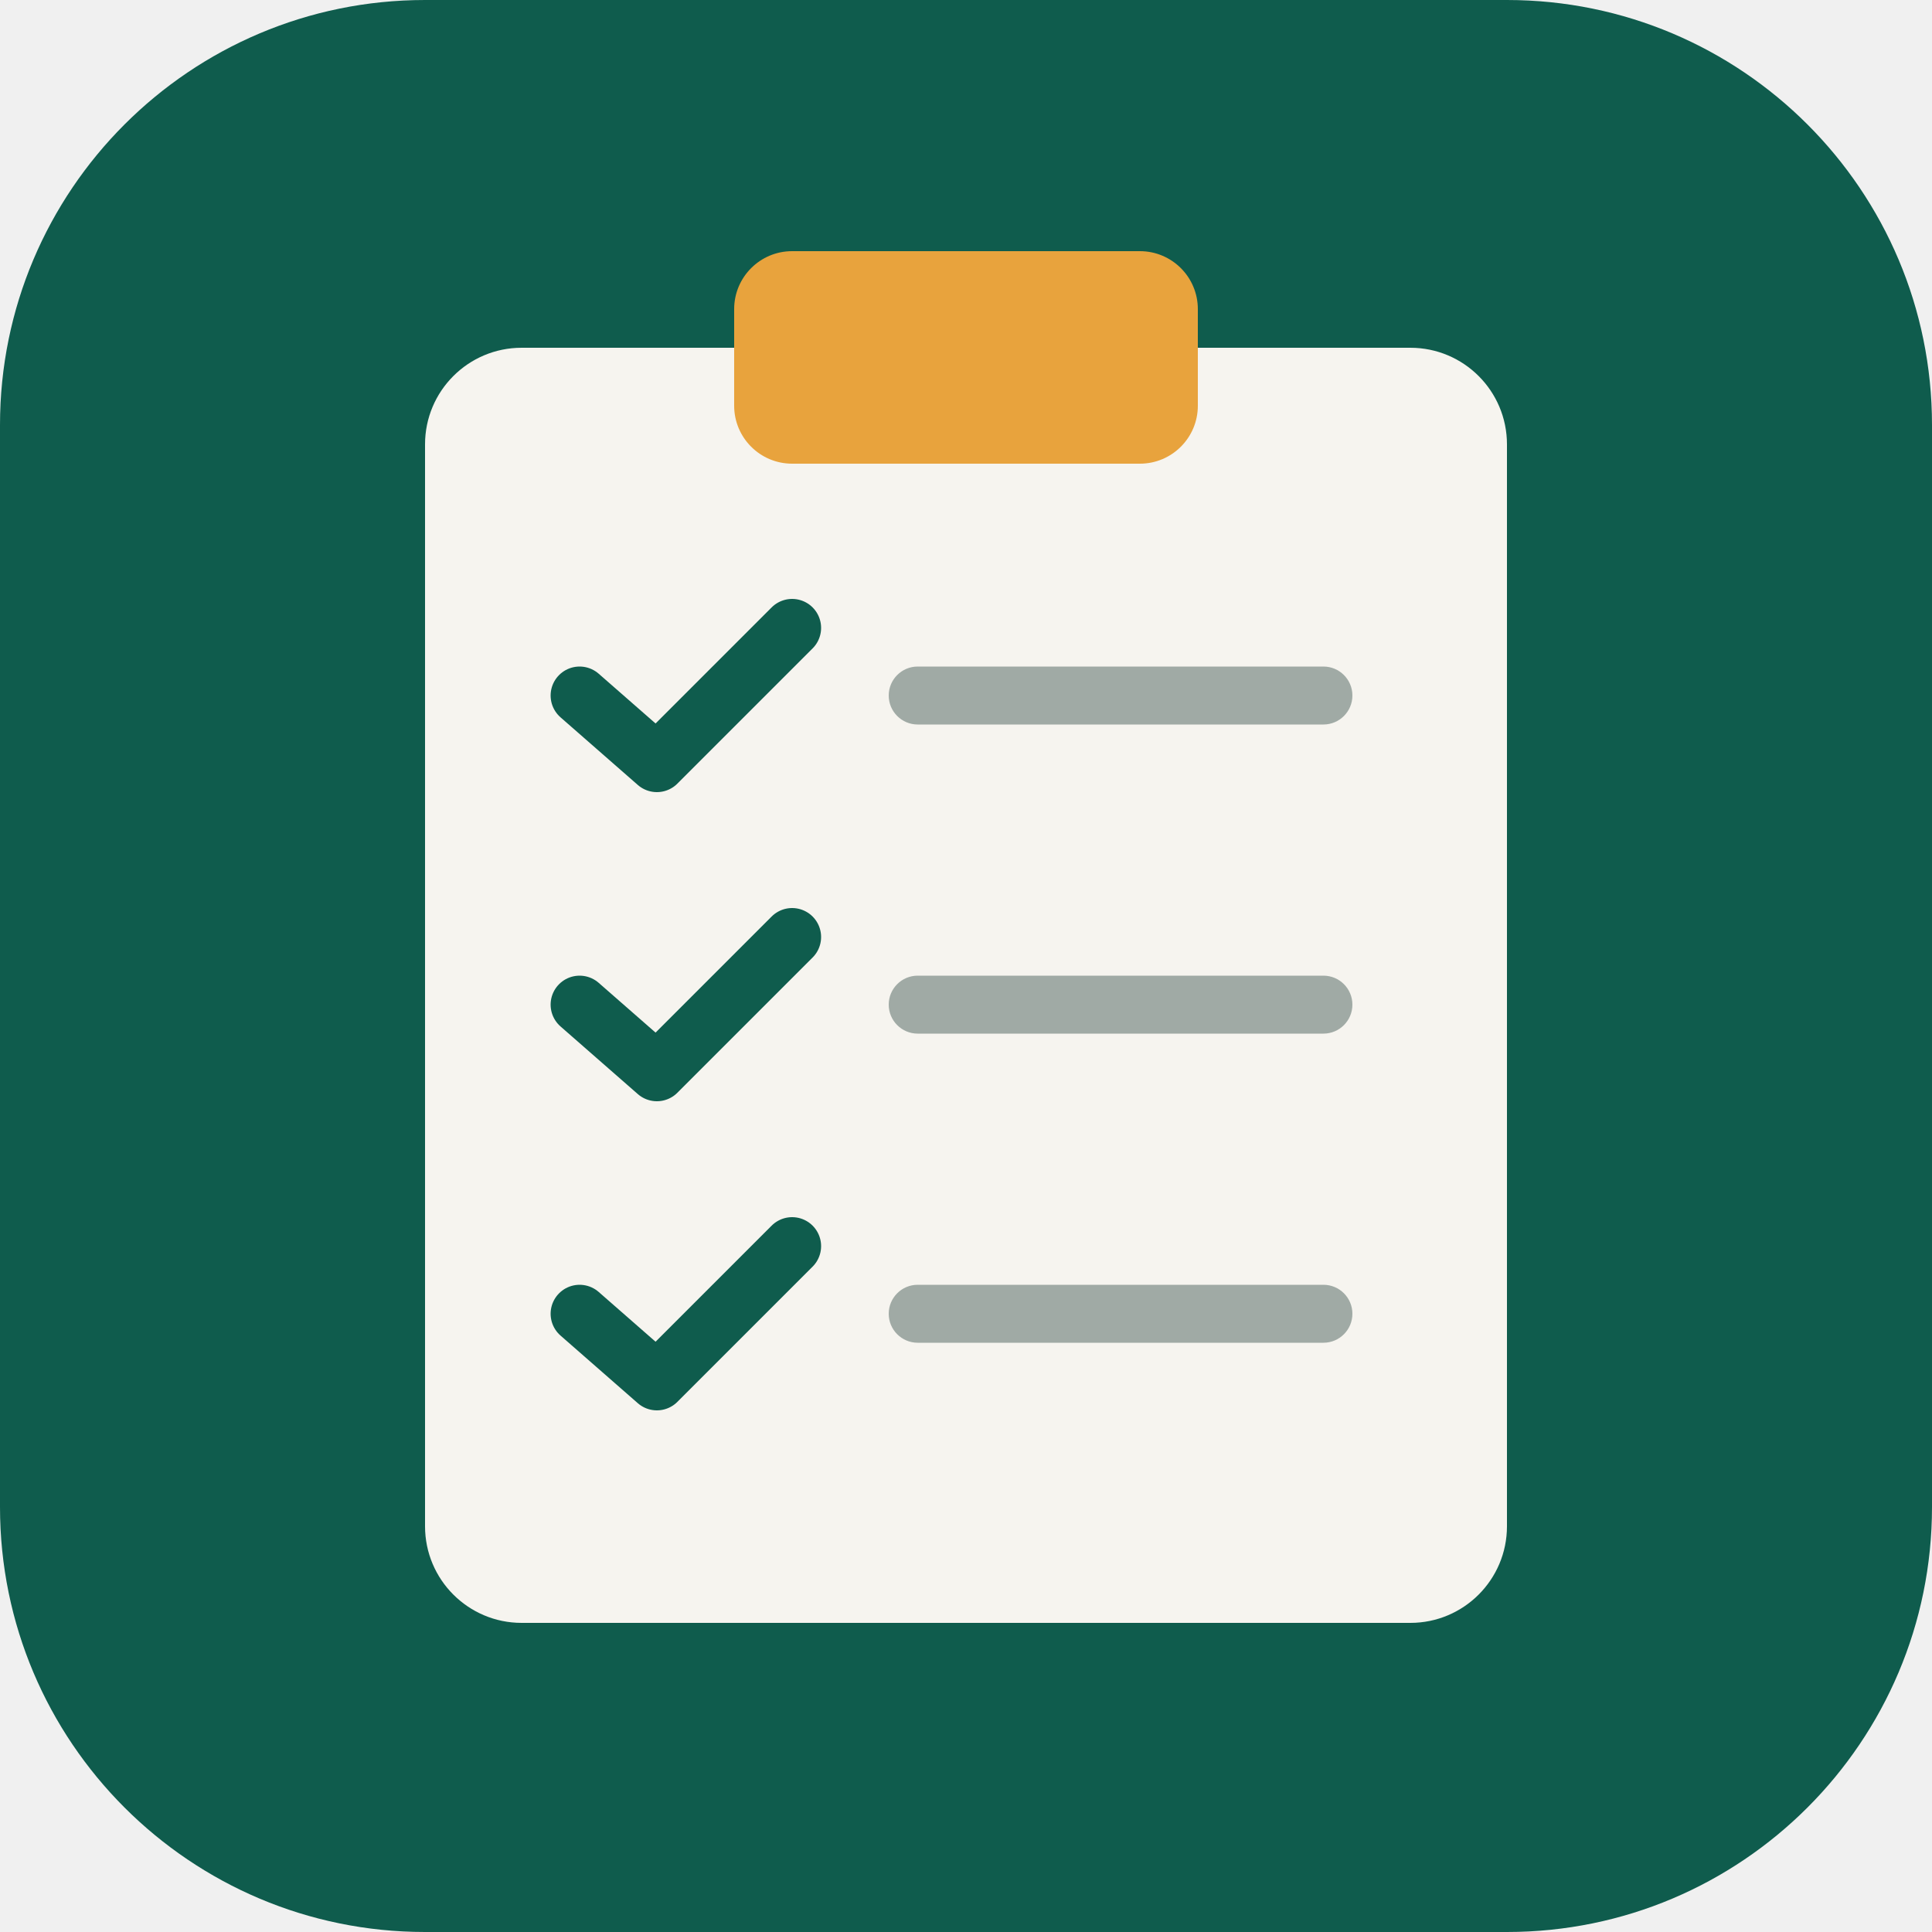
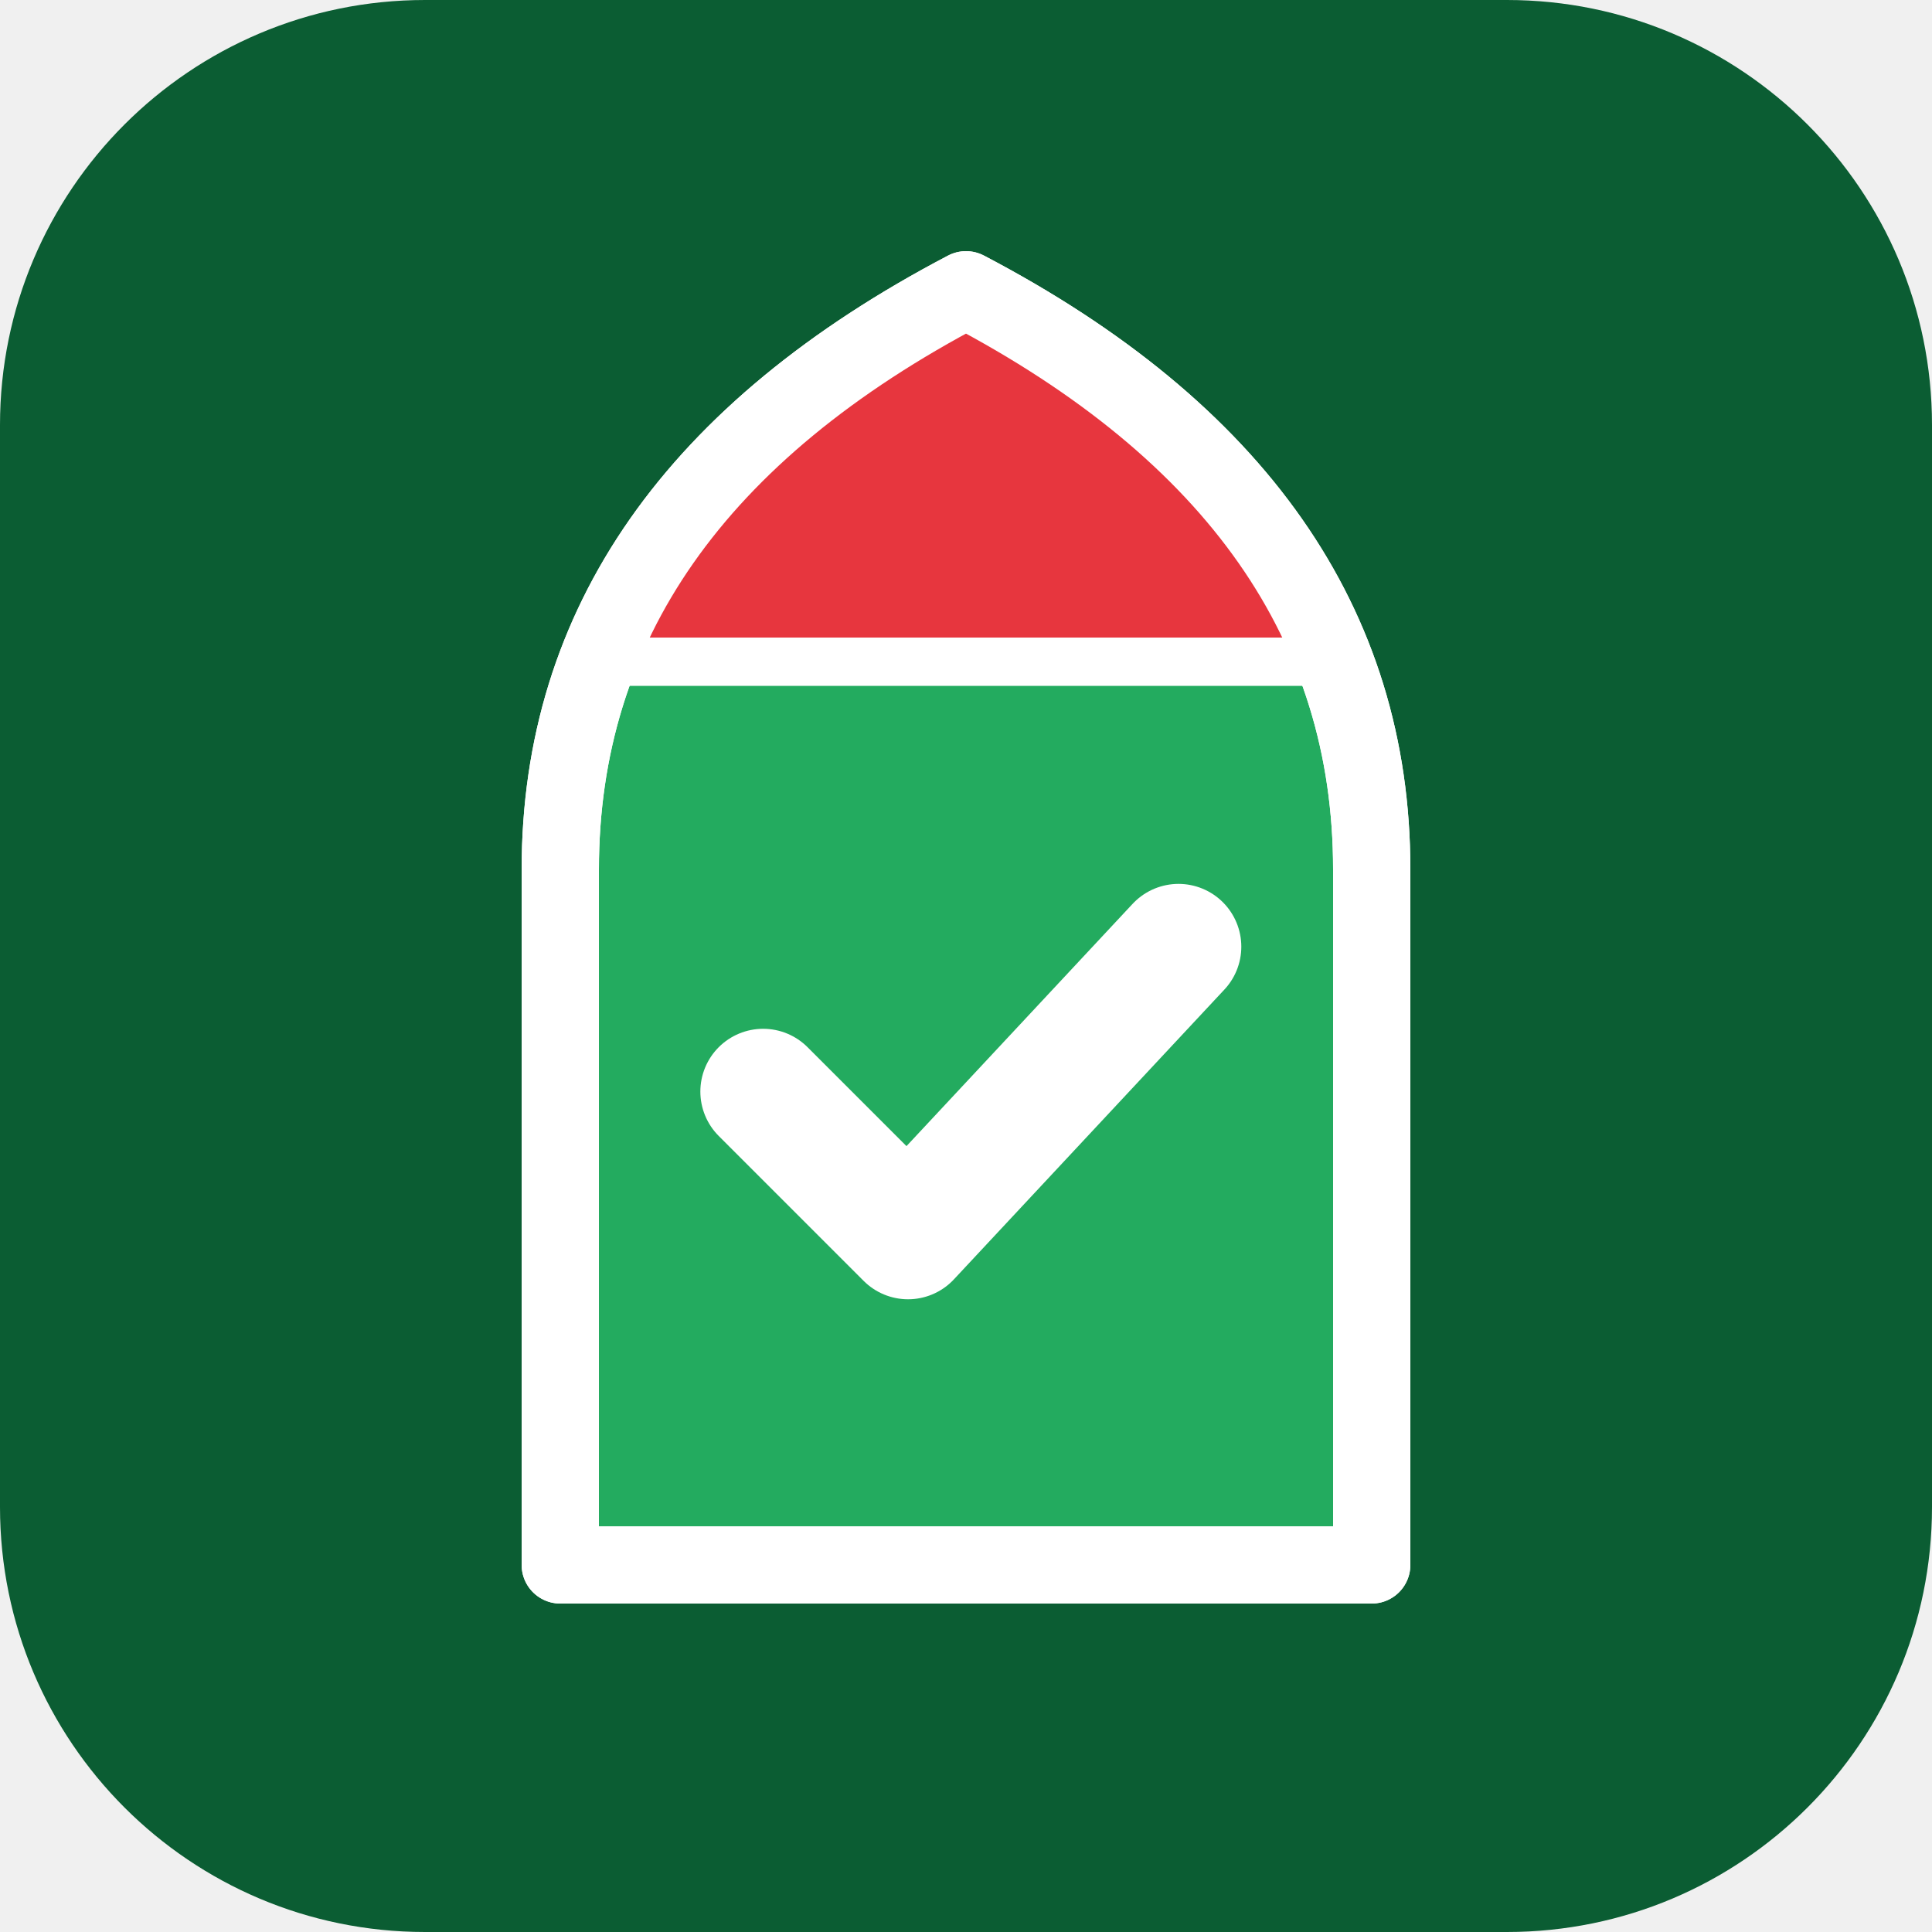
<svg xmlns="http://www.w3.org/2000/svg" viewBox="0 0 100 100">
-   <rect width="100" height="100" rx="22" fill="#0f5c4d" />
-   <rect x="22" y="18" width="56" height="66" rx="5" fill="#f6f4ef" />
-   <rect x="38" y="13" width="24" height="11" rx="3" fill="#e8a33d" />
-   <g stroke="#0f5c4d" stroke-width="3" fill="none" stroke-linecap="round" stroke-linejoin="round">
-     <path d="M30 36l4 3.5 7-7" />
-     <path d="M30 52l4 3.5 7-7" />
-     <path d="M30 68l4 3.5 7-7" />
+   <rect width="100" height="100" rx="22" fill="#0B5D33" />
+   <defs>
+     <clipPath id="a">
+       <path d="M29 81V45Q29 26 50 15Q71 26 71 45V81Z" />
+     </clipPath>
+   </defs>
+   <path d="M29 81V45Q29 26 50 15Q71 26 71 45V81Z" fill="#23AB5F" stroke="#fff" stroke-width="4" stroke-linejoin="round" />
+   <g clip-path="url(#a)">
+     <rect x="0" y="0" width="100" height="33" fill="#E7363E" />
+     <rect x="0" y="33" width="100" height="2.5" fill="#fff" />
  </g>
-   <g fill="#a0aaa5">
-     <rect x="46" y="34.5" width="24" height="3" rx="1.5" />
-     <rect x="46" y="50.5" width="24" height="3" rx="1.5" />
-     <rect x="46" y="66.5" width="24" height="3" rx="1.5" />
-   </g>
+   <path d="M39.5 56.5l7.5 7.5 14-15" fill="none" stroke="#fff" stroke-width="6.5" stroke-linecap="round" stroke-linejoin="round" />
+   <path d="M29 81V45Q29 26 50 15Q71 26 71 45V81Z" fill="none" stroke="#fff" stroke-width="4" stroke-linejoin="round" />
</svg>
